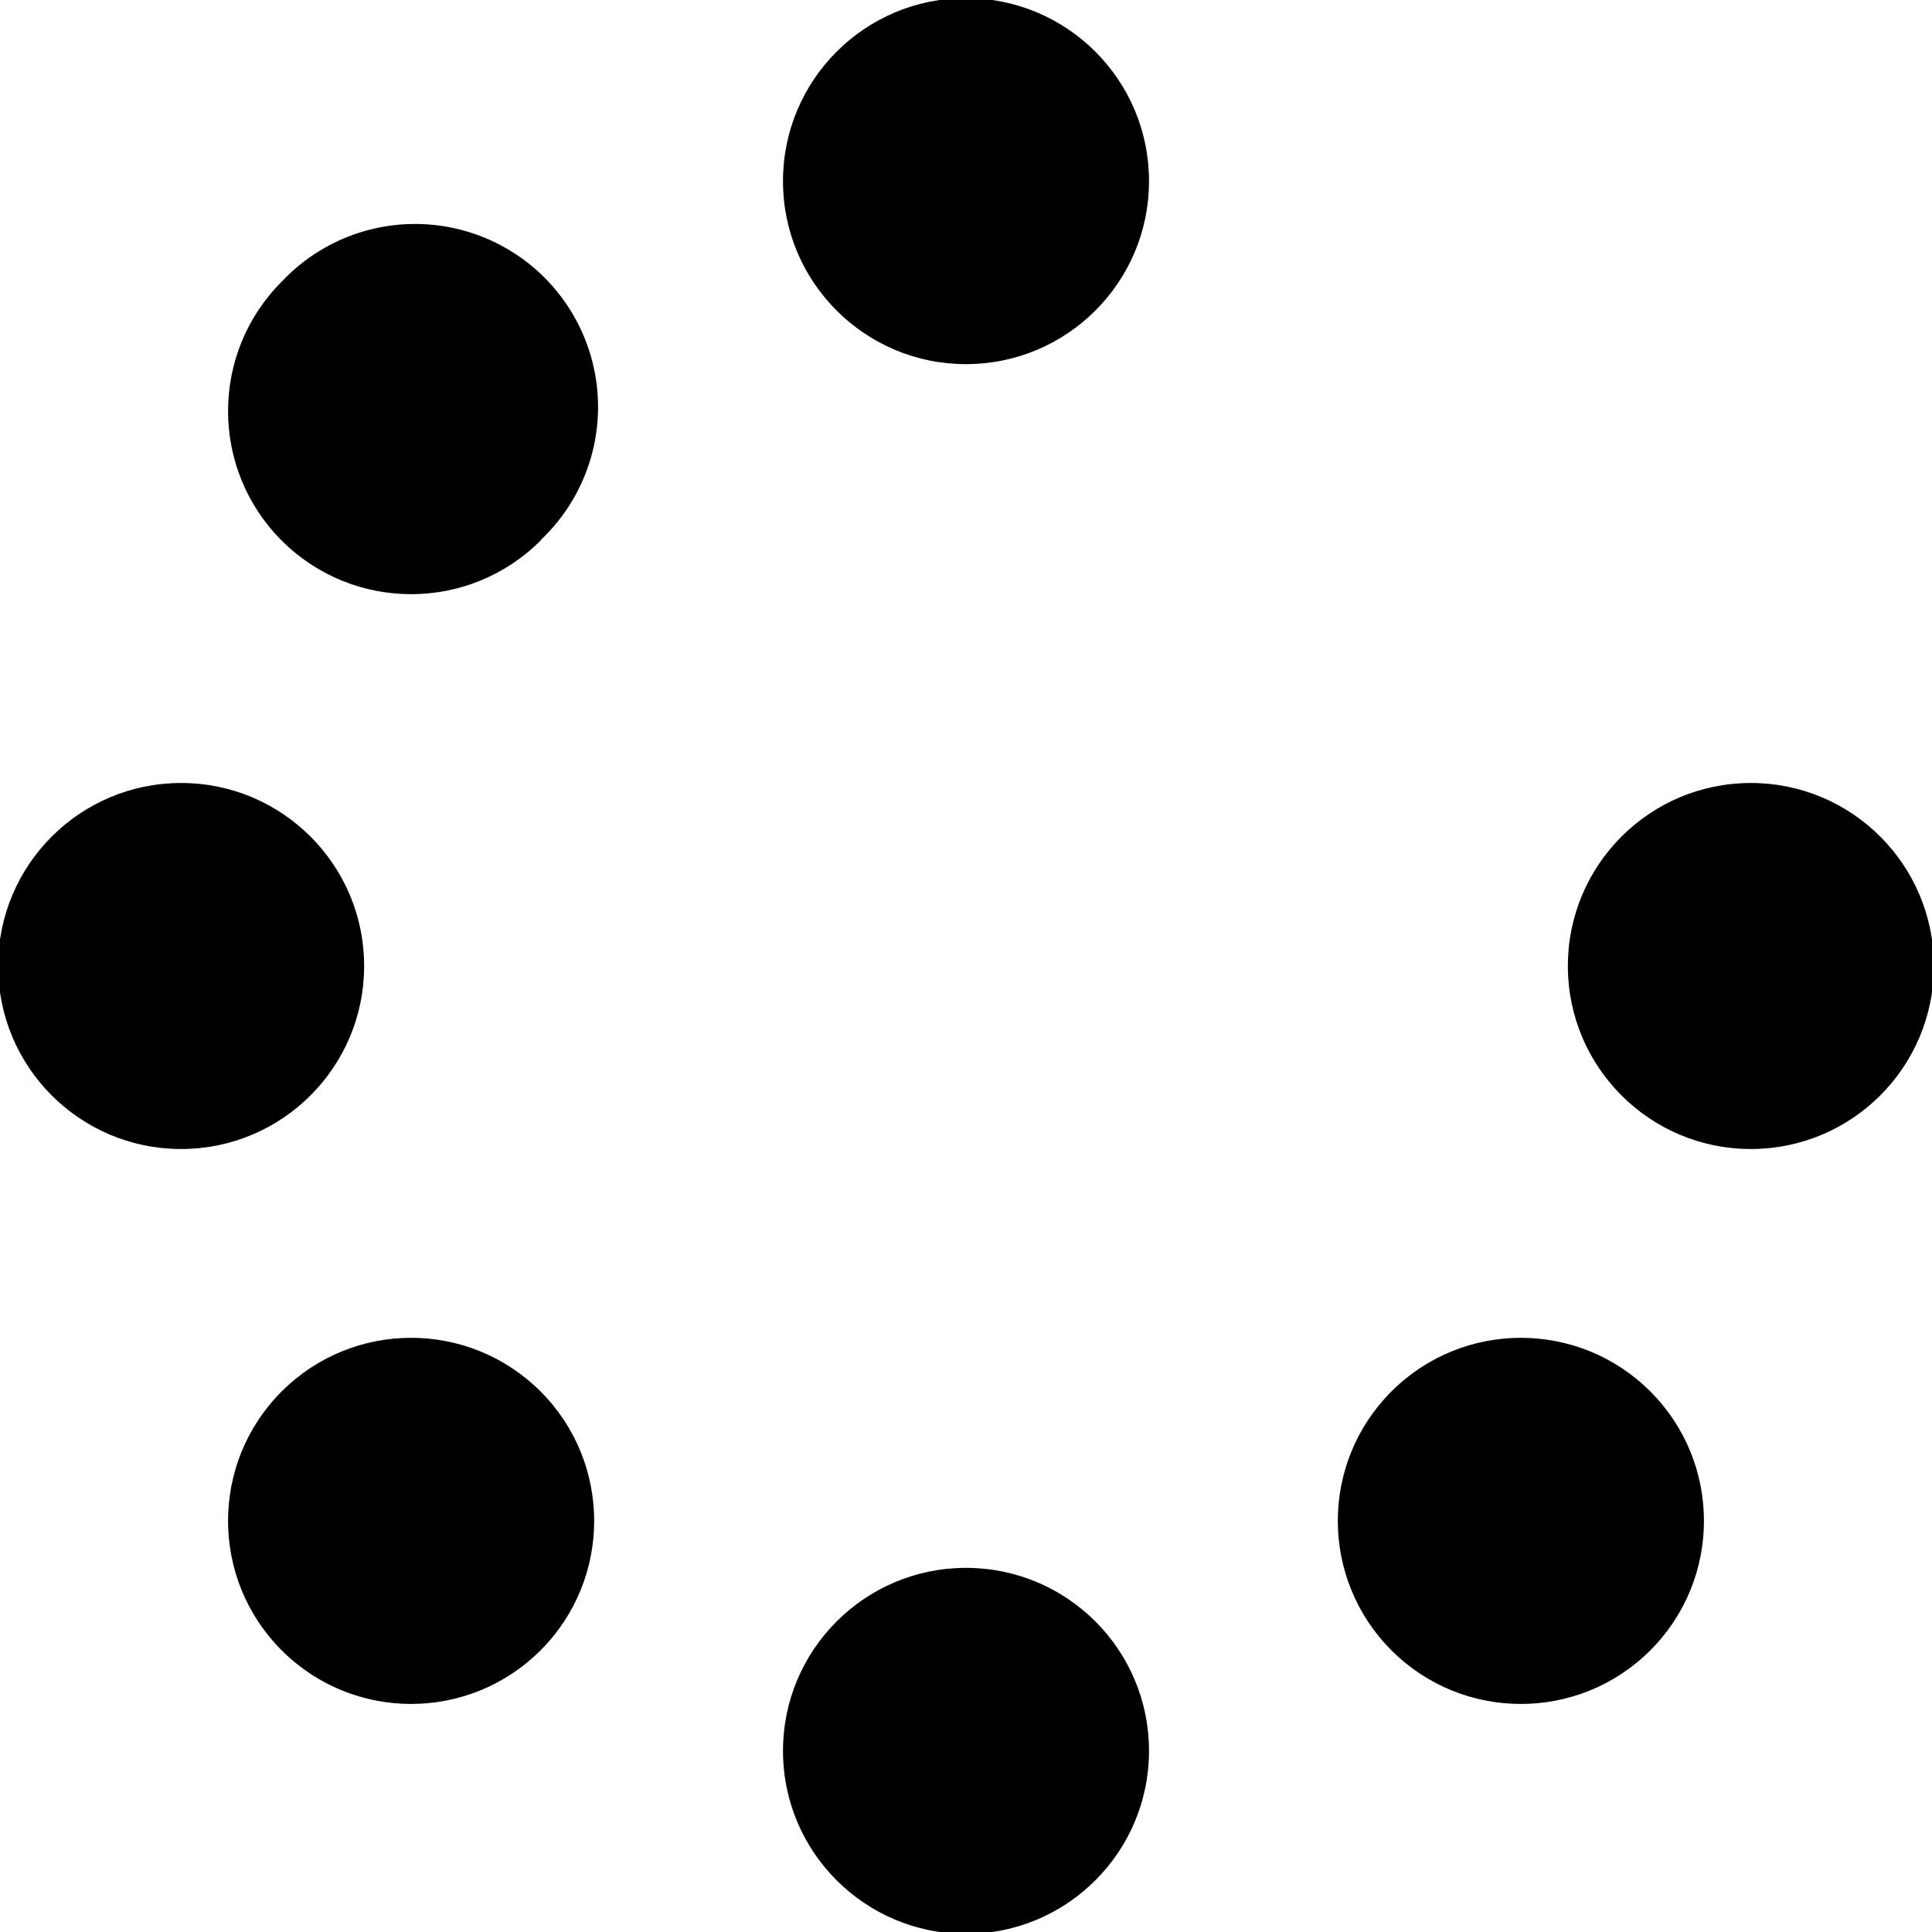
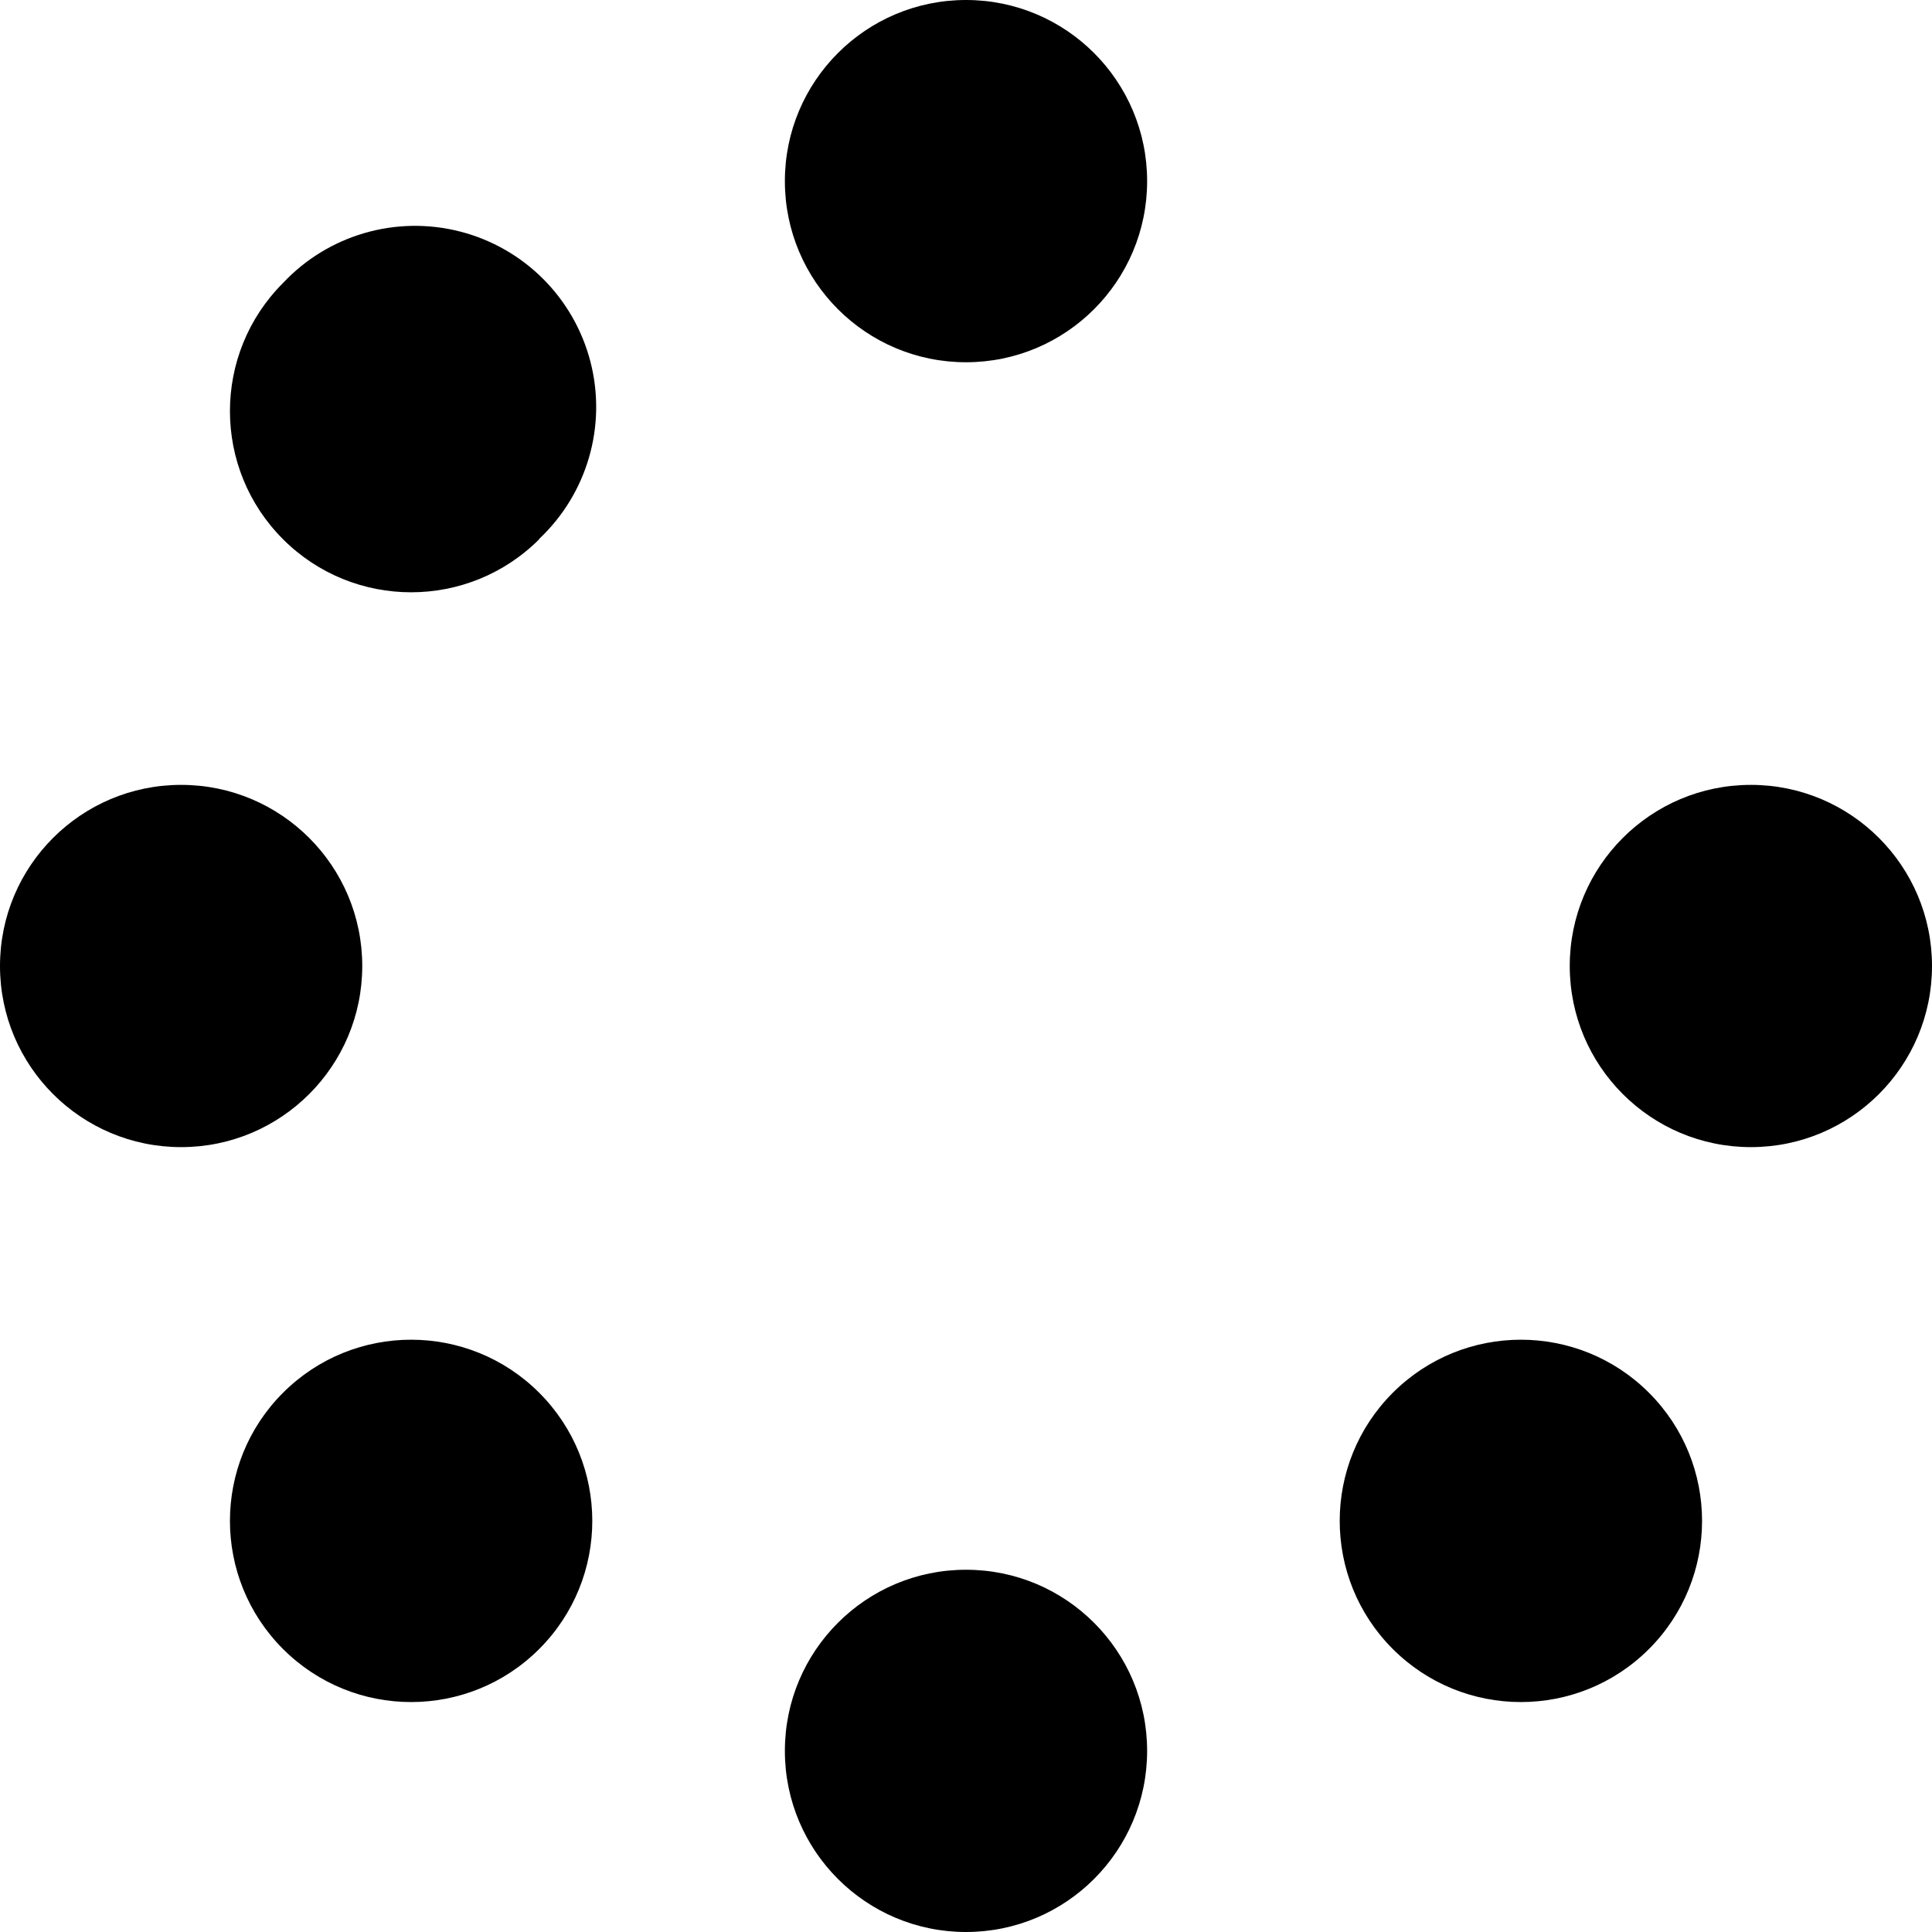
<svg xmlns="http://www.w3.org/2000/svg" viewBox="0 0 512 512">
-   <path stroke="currentColor" d="M304 48a48 48 0 1 0 -96 0 48 48 0 1 0 96 0zm0 416a48 48 0 1 0 -96 0 48 48 0 1 0 96 0zM48 304a48 48 0 1 0 0-96 48 48 0 1 0 0 96zm464-48a48 48 0 1 0 -96 0 48 48 0 1 0 96 0zM142.9 437A48 48 0 1 0 75 369.1 48 48 0 1 0 142.9 437zm0-294.2A48 48 0 1 0 75 75a48 48 0 1 0 67.9 67.9zM369.1 437A48 48 0 1 0 437 369.1 48 48 0 1 0 369.1 437z" />
+   <path d="M304 48a48 48 0 1 0 -96 0 48 48 0 1 0 96 0zm0 416a48 48 0 1 0 -96 0 48 48 0 1 0 96 0zM48 304a48 48 0 1 0 0-96 48 48 0 1 0 0 96zm464-48a48 48 0 1 0 -96 0 48 48 0 1 0 96 0zM142.9 437A48 48 0 1 0 75 369.1 48 48 0 1 0 142.9 437zm0-294.2A48 48 0 1 0 75 75a48 48 0 1 0 67.9 67.9zM369.1 437A48 48 0 1 0 437 369.1 48 48 0 1 0 369.1 437z" />
</svg>
